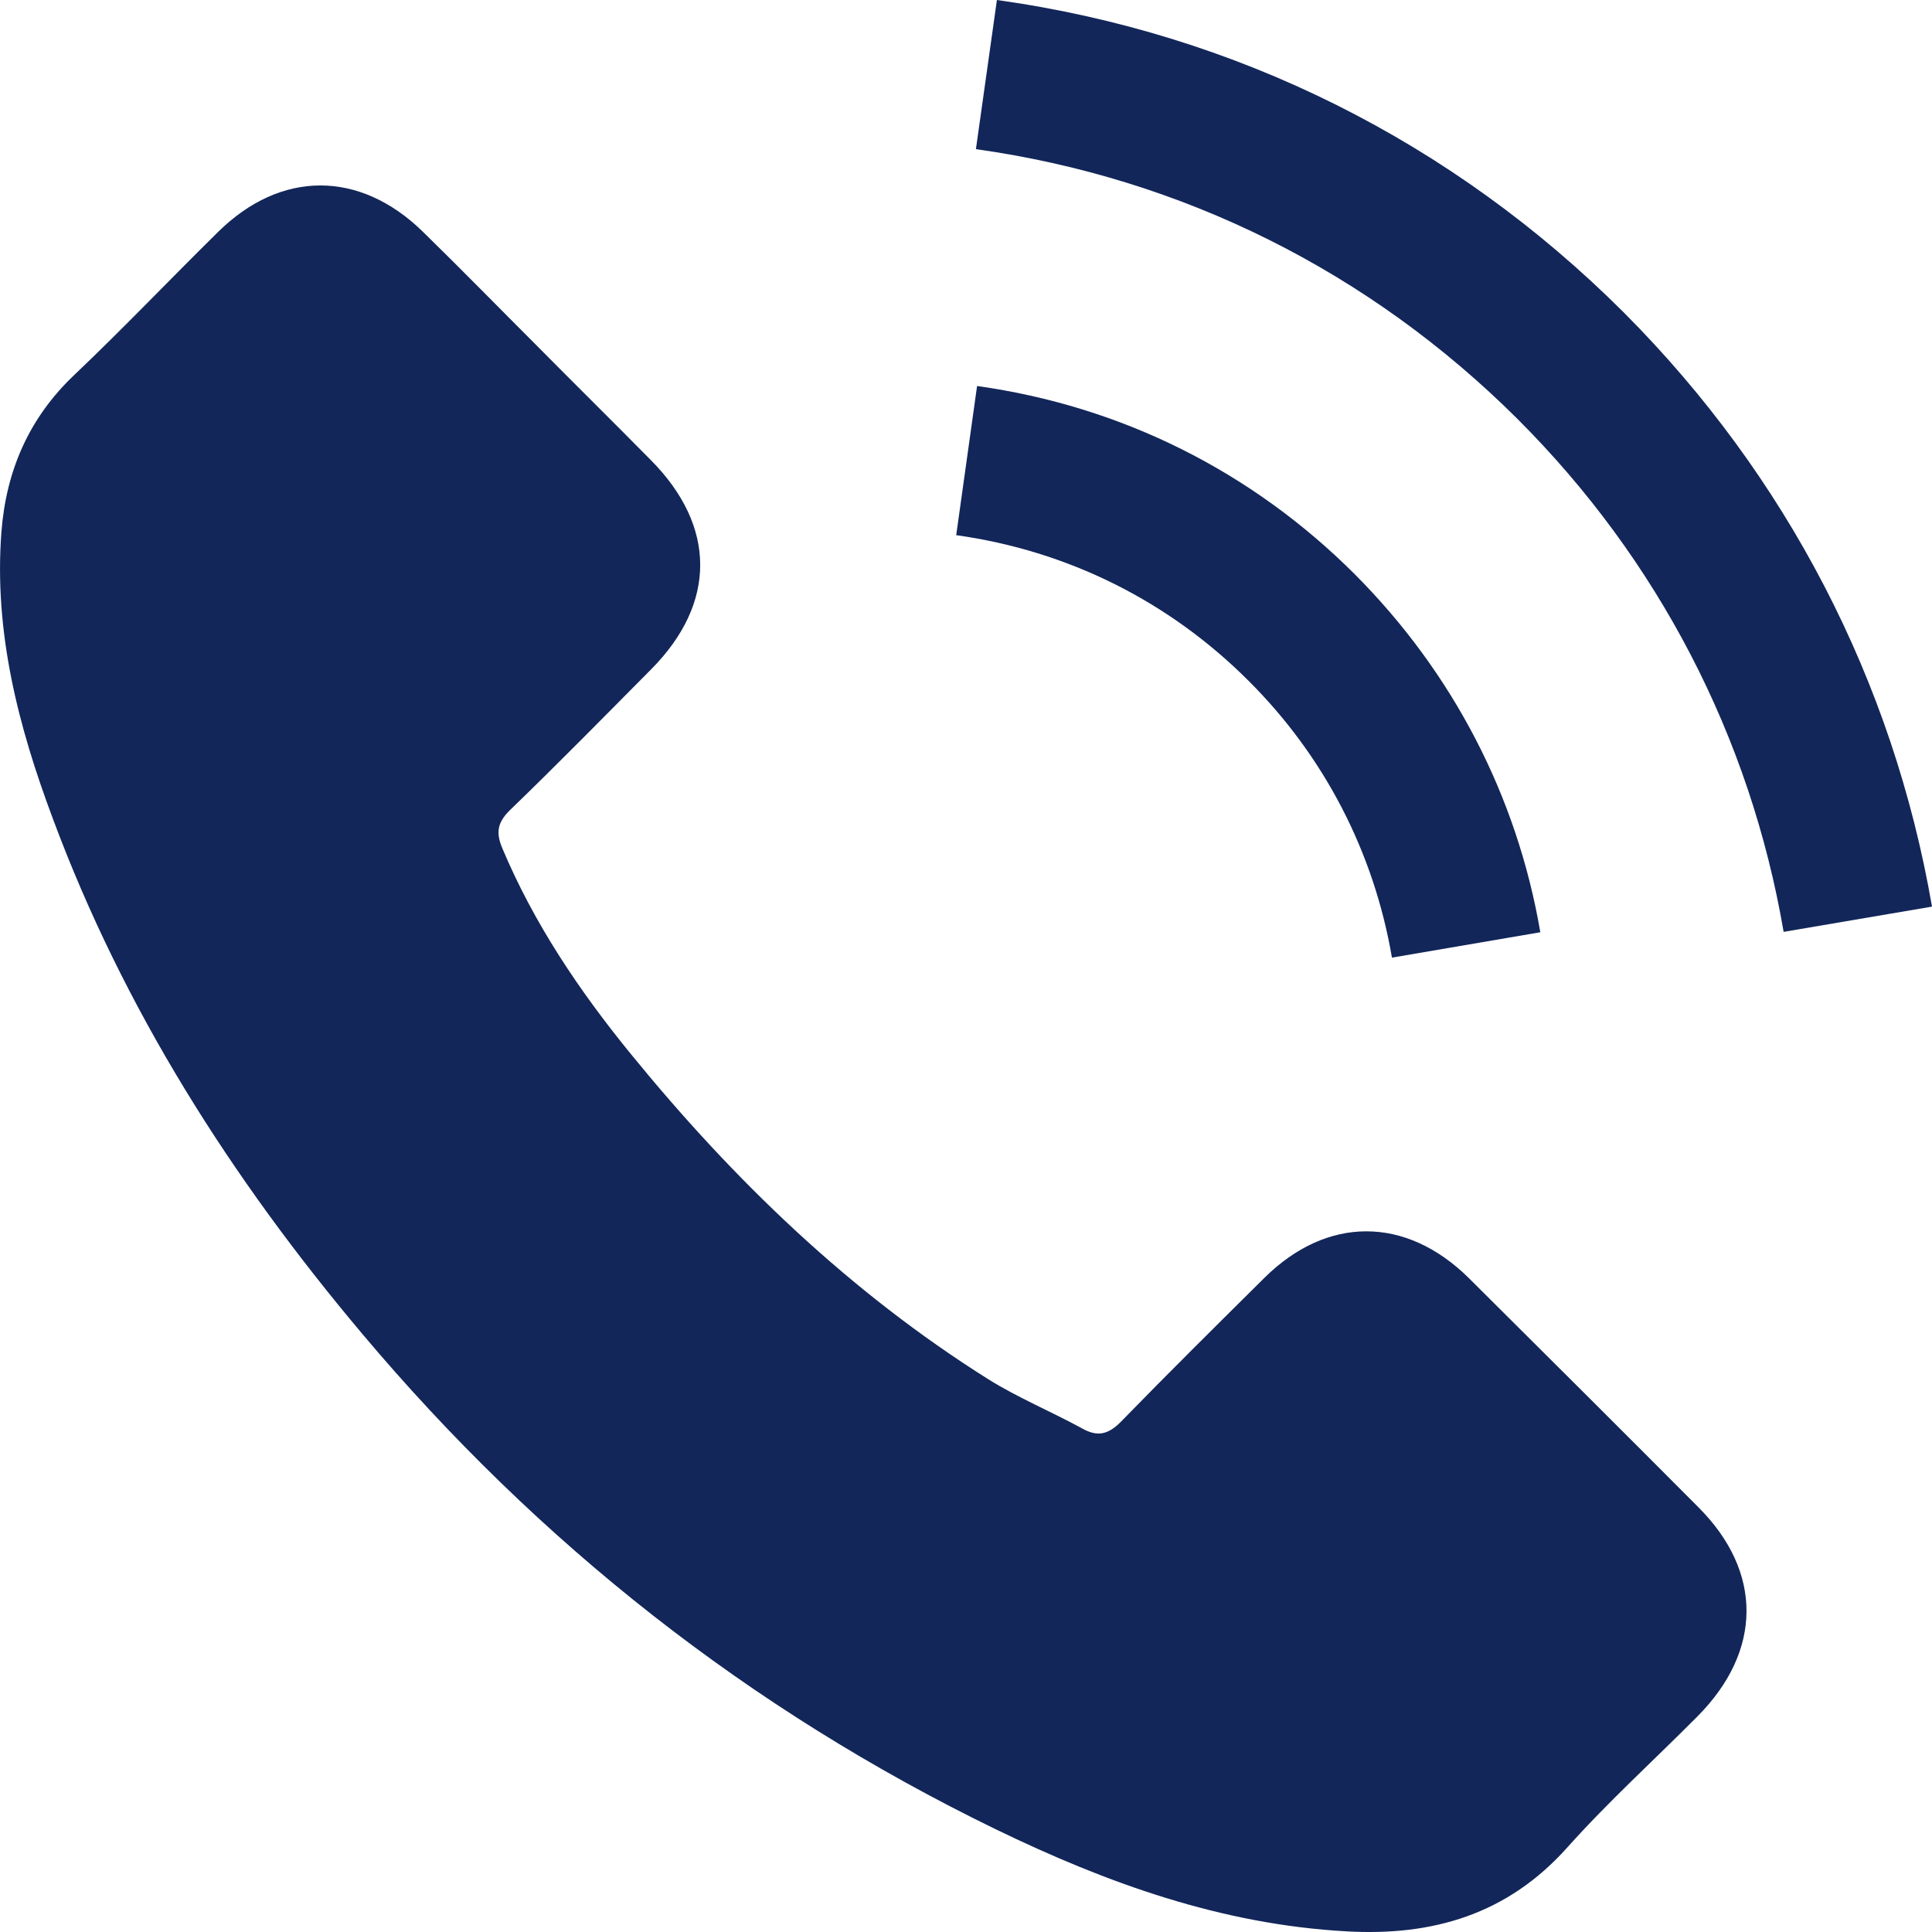
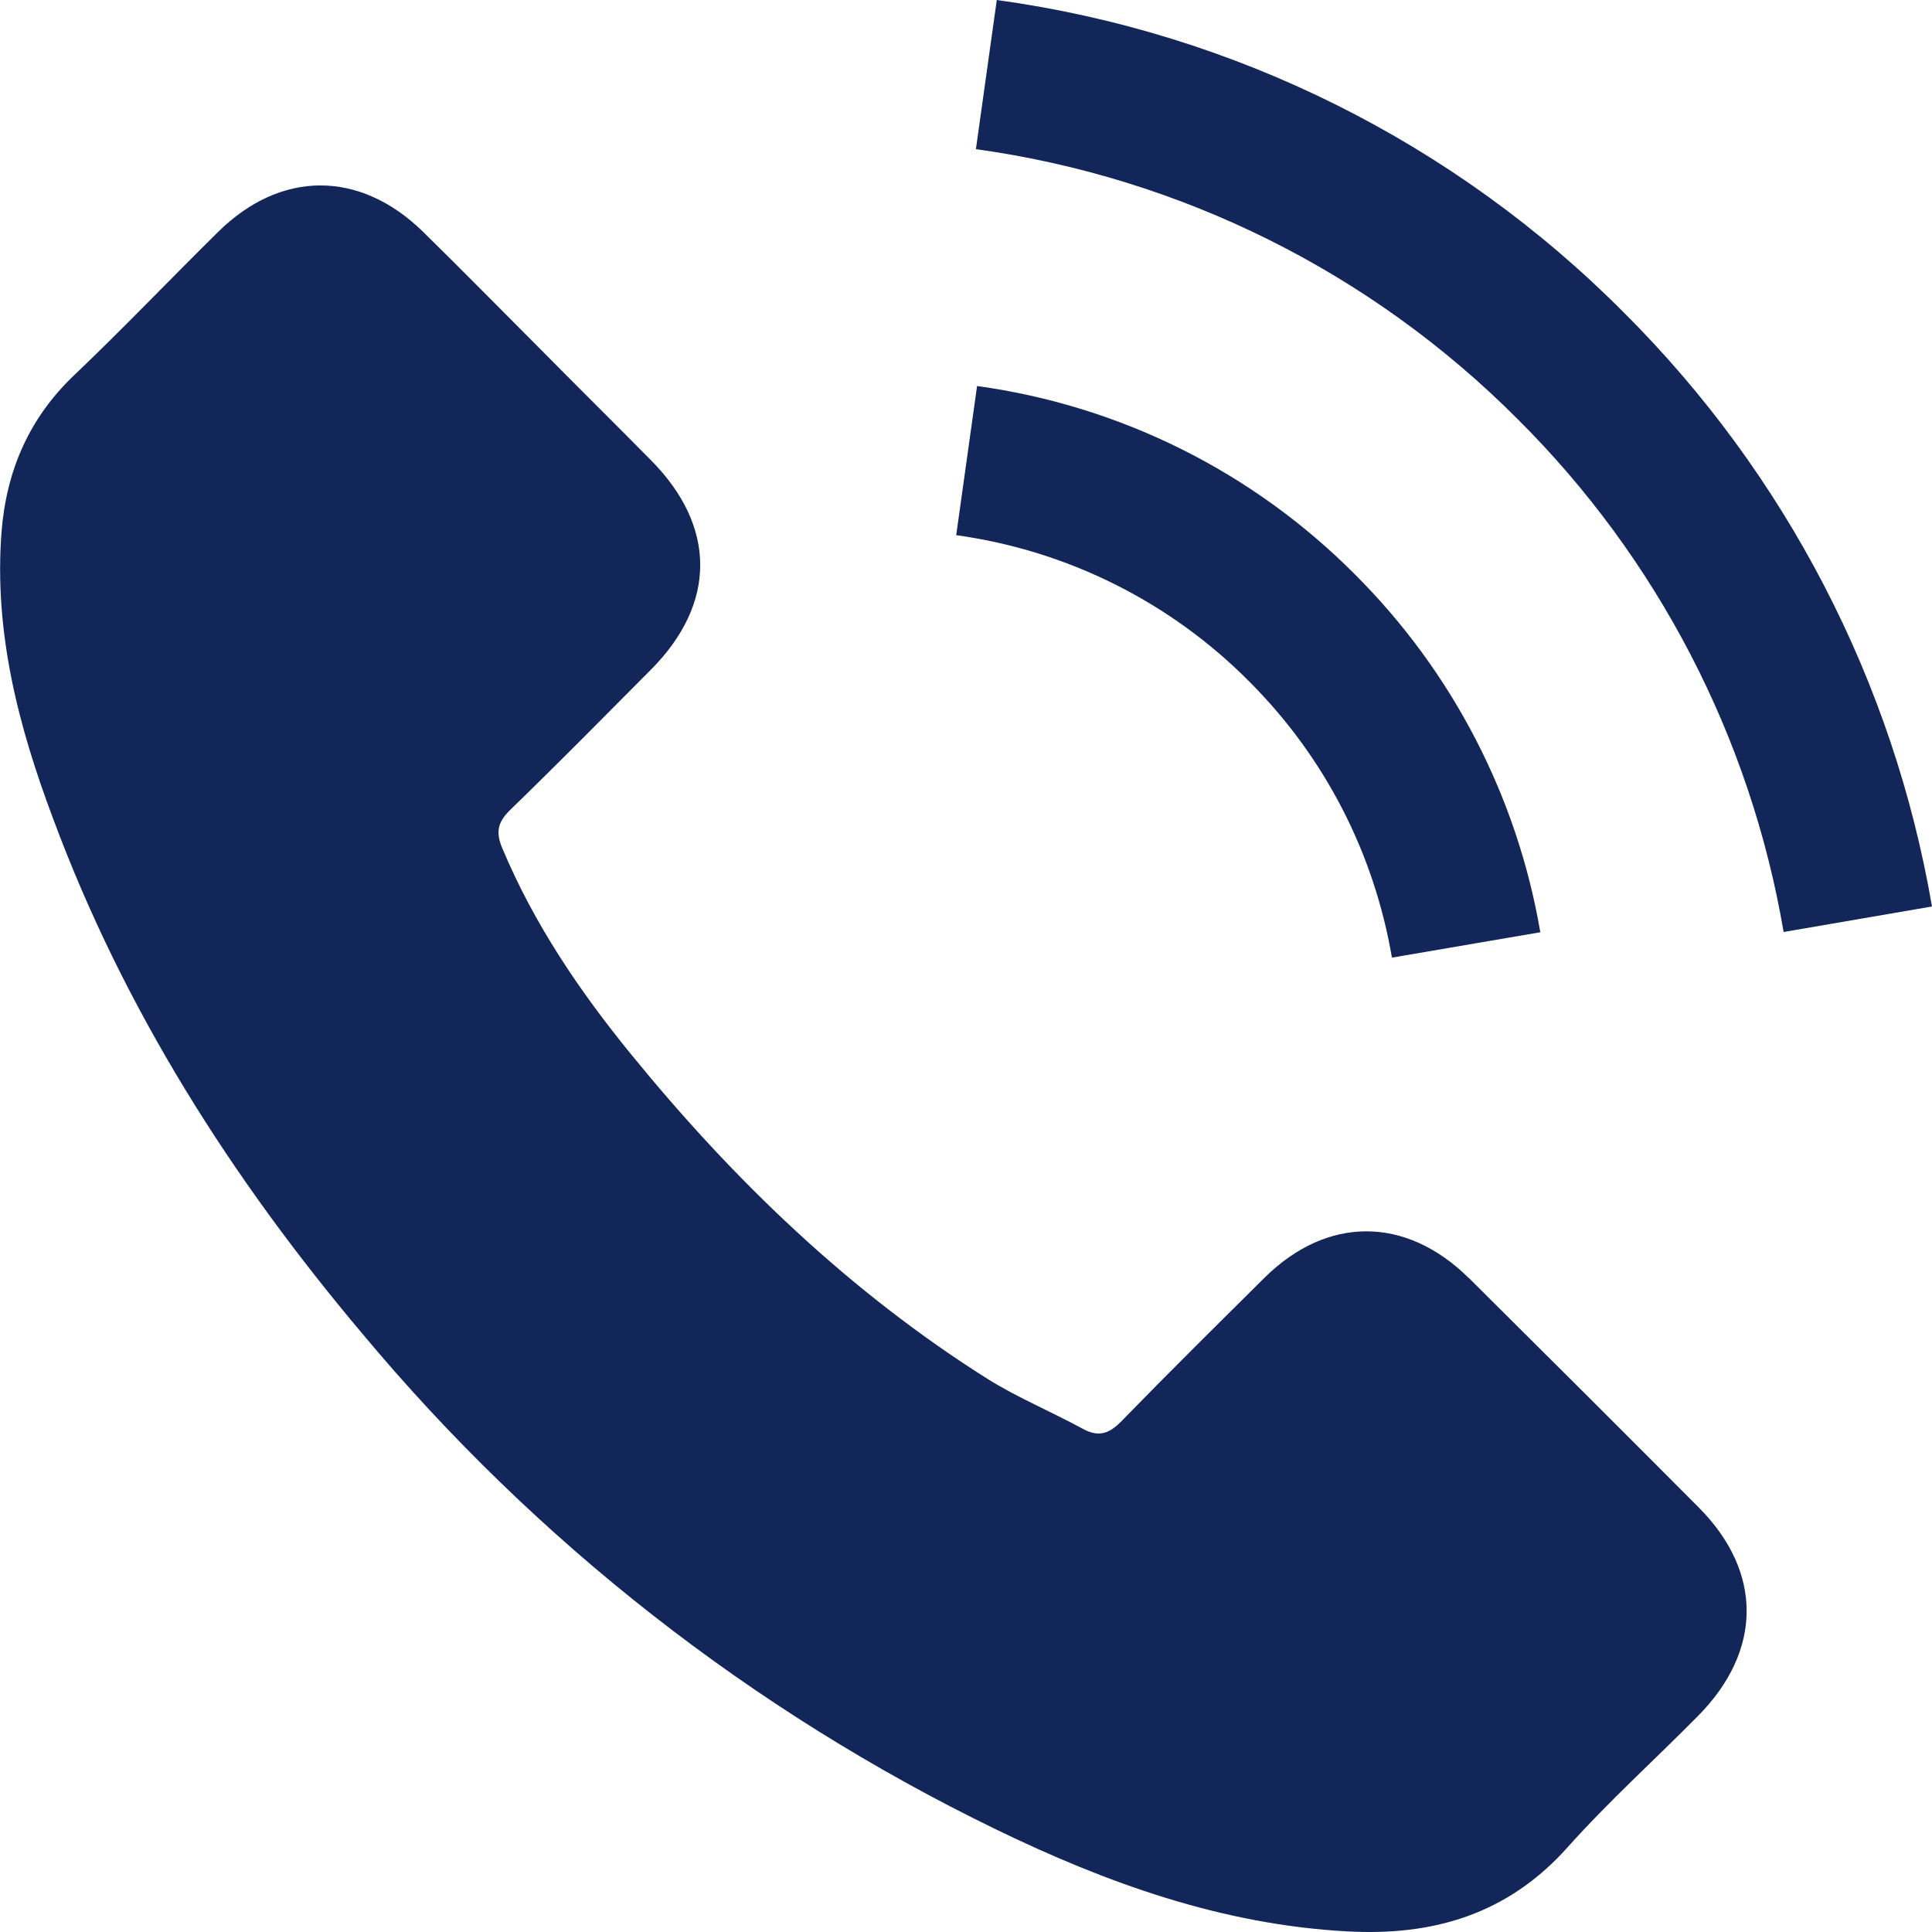
- <svg xmlns="http://www.w3.org/2000/svg" width="15" height="15" viewBox="0 0 15 15" fill="none">
-   <path d="M11.404 9.923C10.914 9.439 10.302 9.439 9.815 9.923C9.444 10.291 9.072 10.659 8.707 11.034C8.607 11.137 8.523 11.159 8.401 11.09C8.161 10.959 7.905 10.853 7.674 10.709C6.597 10.032 5.695 9.161 4.896 8.181C4.499 7.694 4.147 7.173 3.9 6.586C3.85 6.467 3.86 6.389 3.956 6.293C4.328 5.934 4.69 5.565 5.055 5.197C5.564 4.685 5.564 4.086 5.052 3.571C4.762 3.277 4.471 2.99 4.181 2.697C3.881 2.397 3.585 2.094 3.282 1.798C2.792 1.32 2.18 1.32 1.693 1.801C1.319 2.169 0.96 2.547 0.579 2.909C0.226 3.243 0.048 3.652 0.011 4.13C-0.048 4.907 0.142 5.64 0.41 6.355C0.96 7.835 1.796 9.149 2.811 10.354C4.181 11.983 5.817 13.272 7.73 14.202C8.592 14.62 9.484 14.942 10.455 14.995C11.123 15.033 11.704 14.864 12.169 14.343C12.487 13.987 12.846 13.662 13.183 13.322C13.683 12.816 13.686 12.204 13.189 11.705C12.596 11.109 12 10.516 11.404 9.923Z" fill="#122659" />
-   <path d="M10.807 7.435L11.959 7.238C11.778 6.18 11.279 5.222 10.52 4.46C9.718 3.658 8.704 3.153 7.586 2.997L7.424 4.155C8.289 4.276 9.075 4.666 9.696 5.288C10.283 5.874 10.667 6.617 10.807 7.435Z" fill="#122659" />
-   <path d="M12.609 2.428C11.279 1.099 9.597 0.259 7.74 0L7.577 1.158C9.182 1.383 10.636 2.11 11.785 3.256C12.874 4.345 13.589 5.721 13.848 7.235L15 7.039C14.697 5.284 13.87 3.693 12.609 2.428Z" fill="#122659" />
+ <svg xmlns="http://www.w3.org/2000/svg" width="15" height="15" fill="none">
+   <path d="M11.404 9.923c-.49-.484-1.102-.484-1.589 0-.371.368-.743.736-1.108 1.111-.1.103-.184.125-.306.056-.24-.13-.496-.237-.727-.38-1.077-.678-1.98-1.549-2.778-2.529-.397-.487-.75-1.008-.996-1.595-.05-.119-.04-.197.056-.293.372-.36.734-.728 1.1-1.096.508-.512.508-1.111-.004-1.626-.29-.294-.58-.58-.87-.874-.3-.3-.597-.603-.9-.9-.49-.477-1.102-.477-1.589.004C1.32 2.169.96 2.547.58 2.909c-.353.334-.53.743-.568 1.22-.06.778.131 1.511.4 2.226.549 1.48 1.385 2.794 2.4 3.998a14.854 14.854 0 0 0 4.92 3.85c.86.417 1.753.739 2.724.792.668.038 1.249-.131 1.714-.652.318-.356.677-.68 1.014-1.021.5-.506.503-1.117.006-1.617-.593-.596-1.189-1.19-1.785-1.782ZM10.807 7.435l1.152-.197A5.147 5.147 0 0 0 10.52 4.46a5.12 5.12 0 0 0-2.934-1.463l-.162 1.158a3.972 3.972 0 0 1 2.272 1.133c.587.586.971 1.33 1.111 2.147ZM12.609 2.428A8.493 8.493 0 0 0 7.739 0l-.162 1.158a7.364 7.364 0 0 1 4.208 2.098 7.359 7.359 0 0 1 2.063 3.98L15 7.038a8.555 8.555 0 0 0-2.391-4.61Z" fill="#122659" />
</svg>
